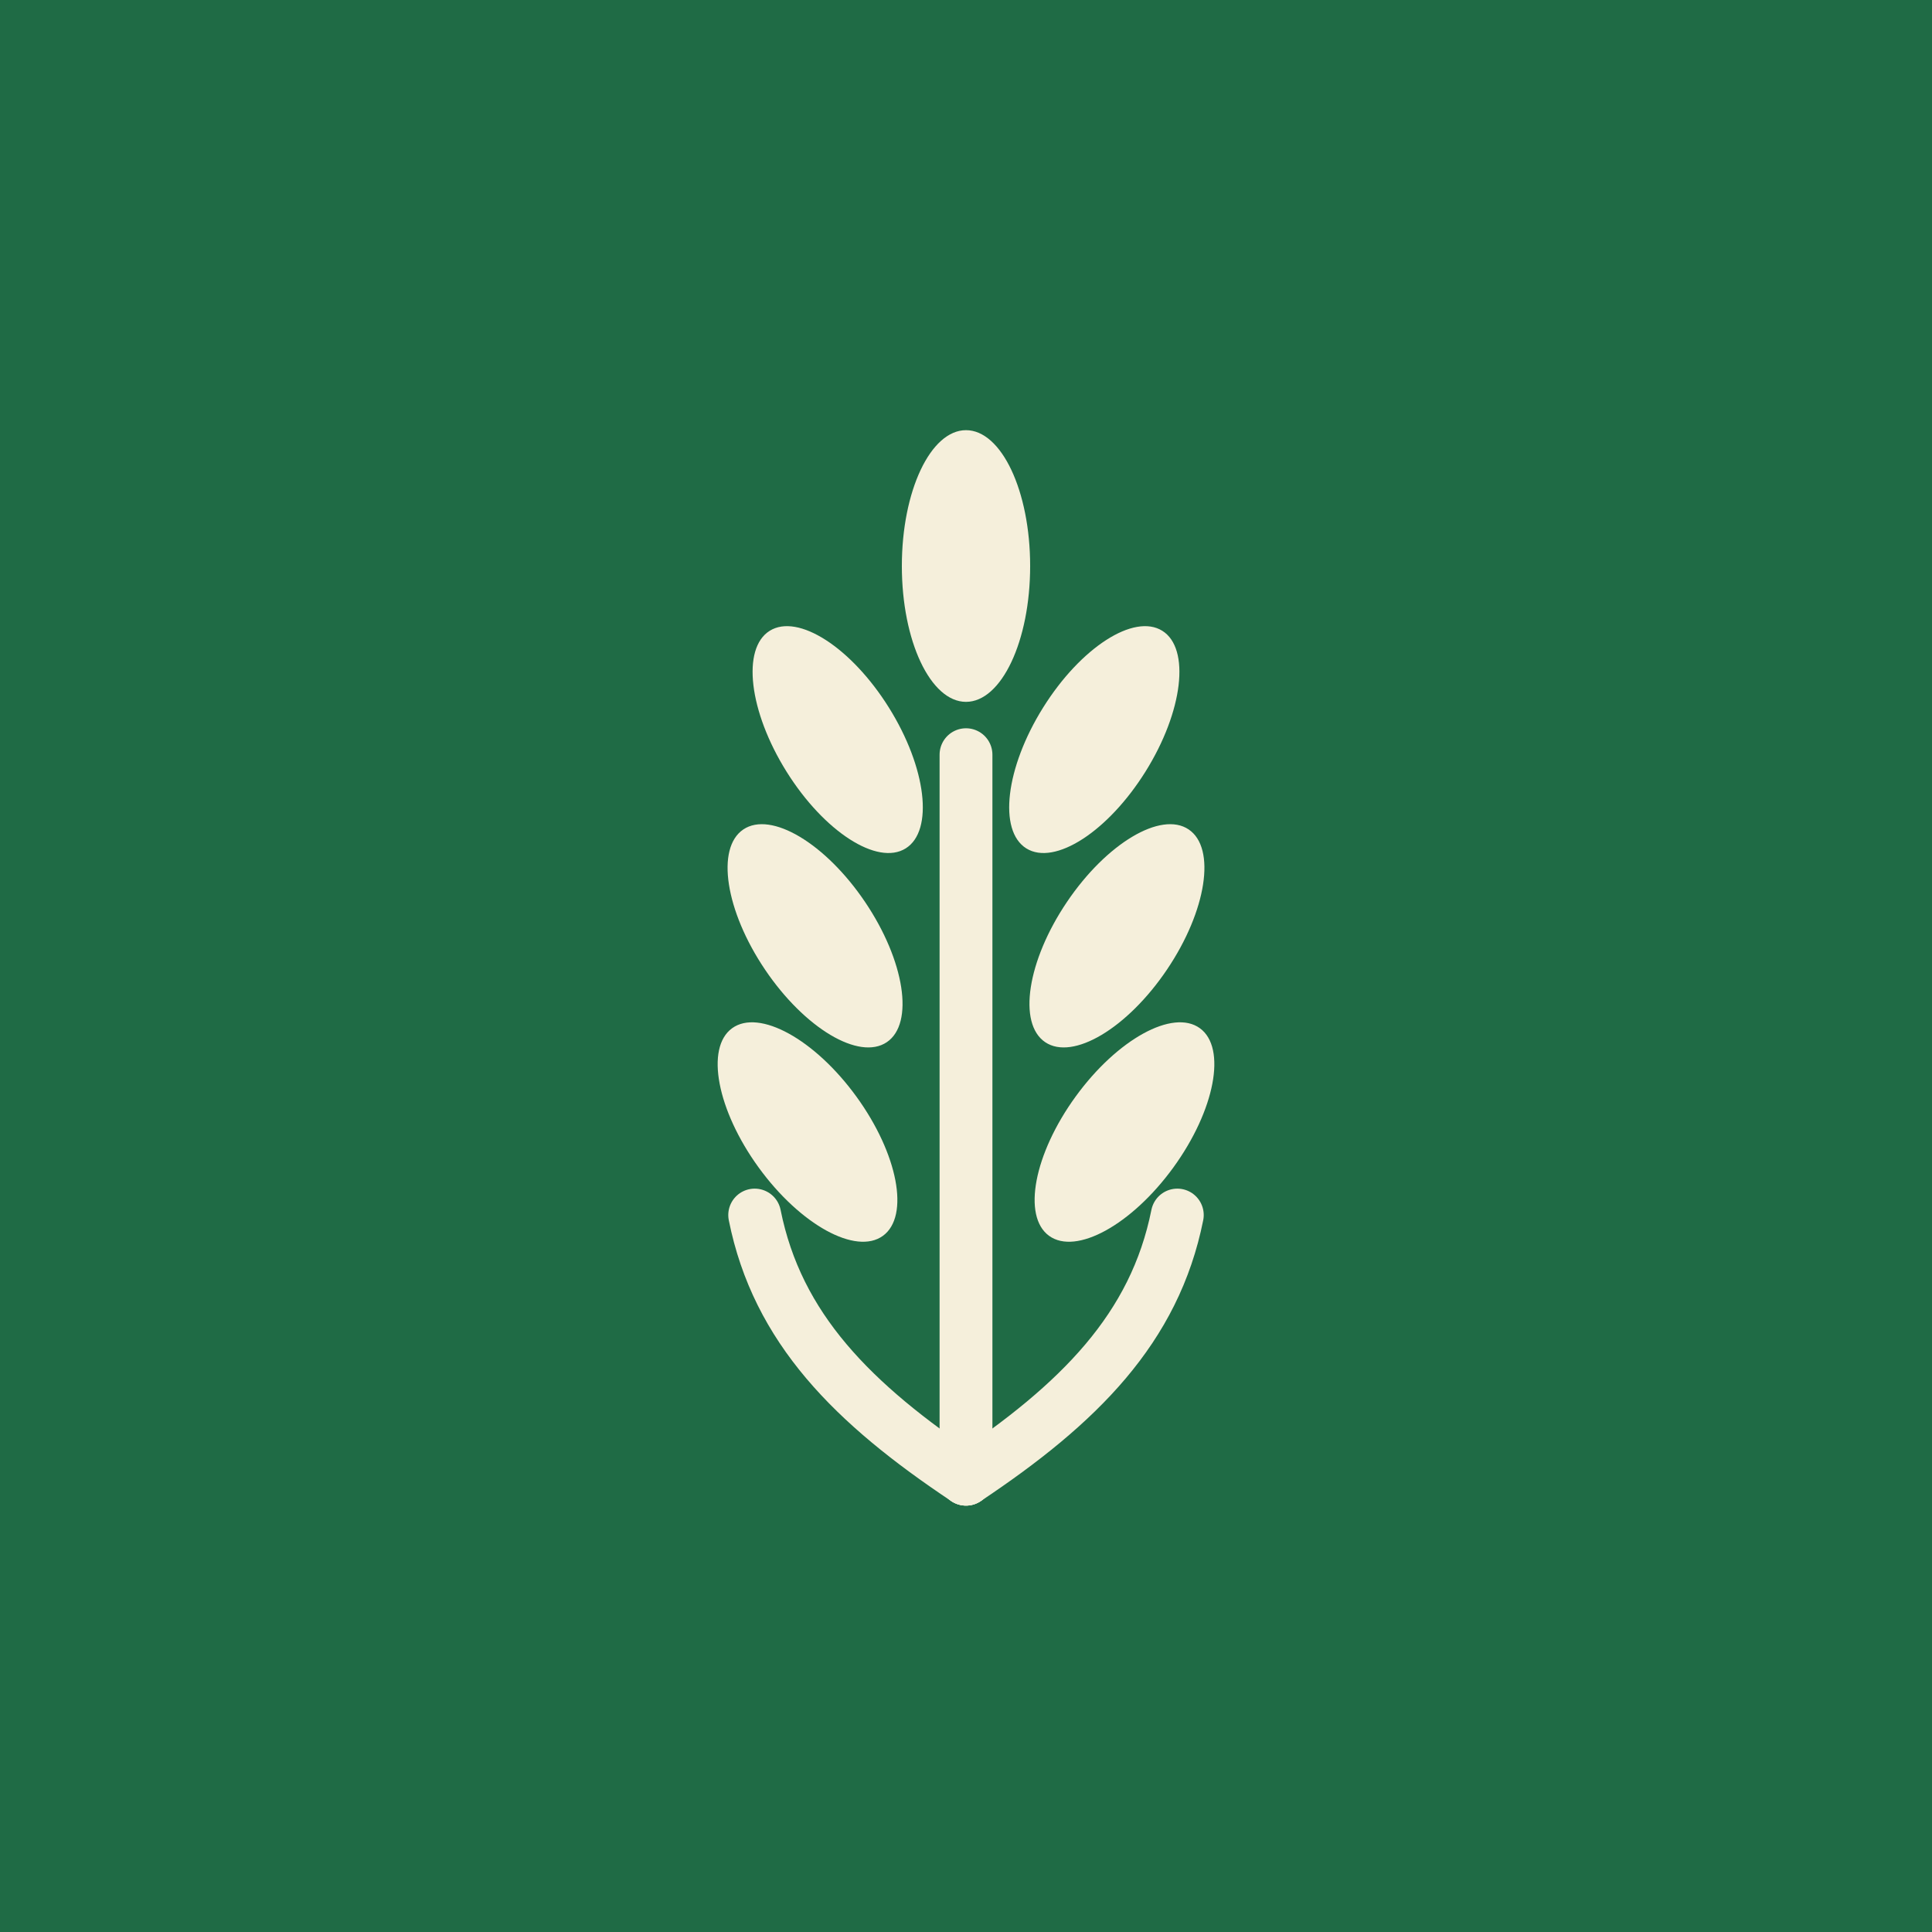
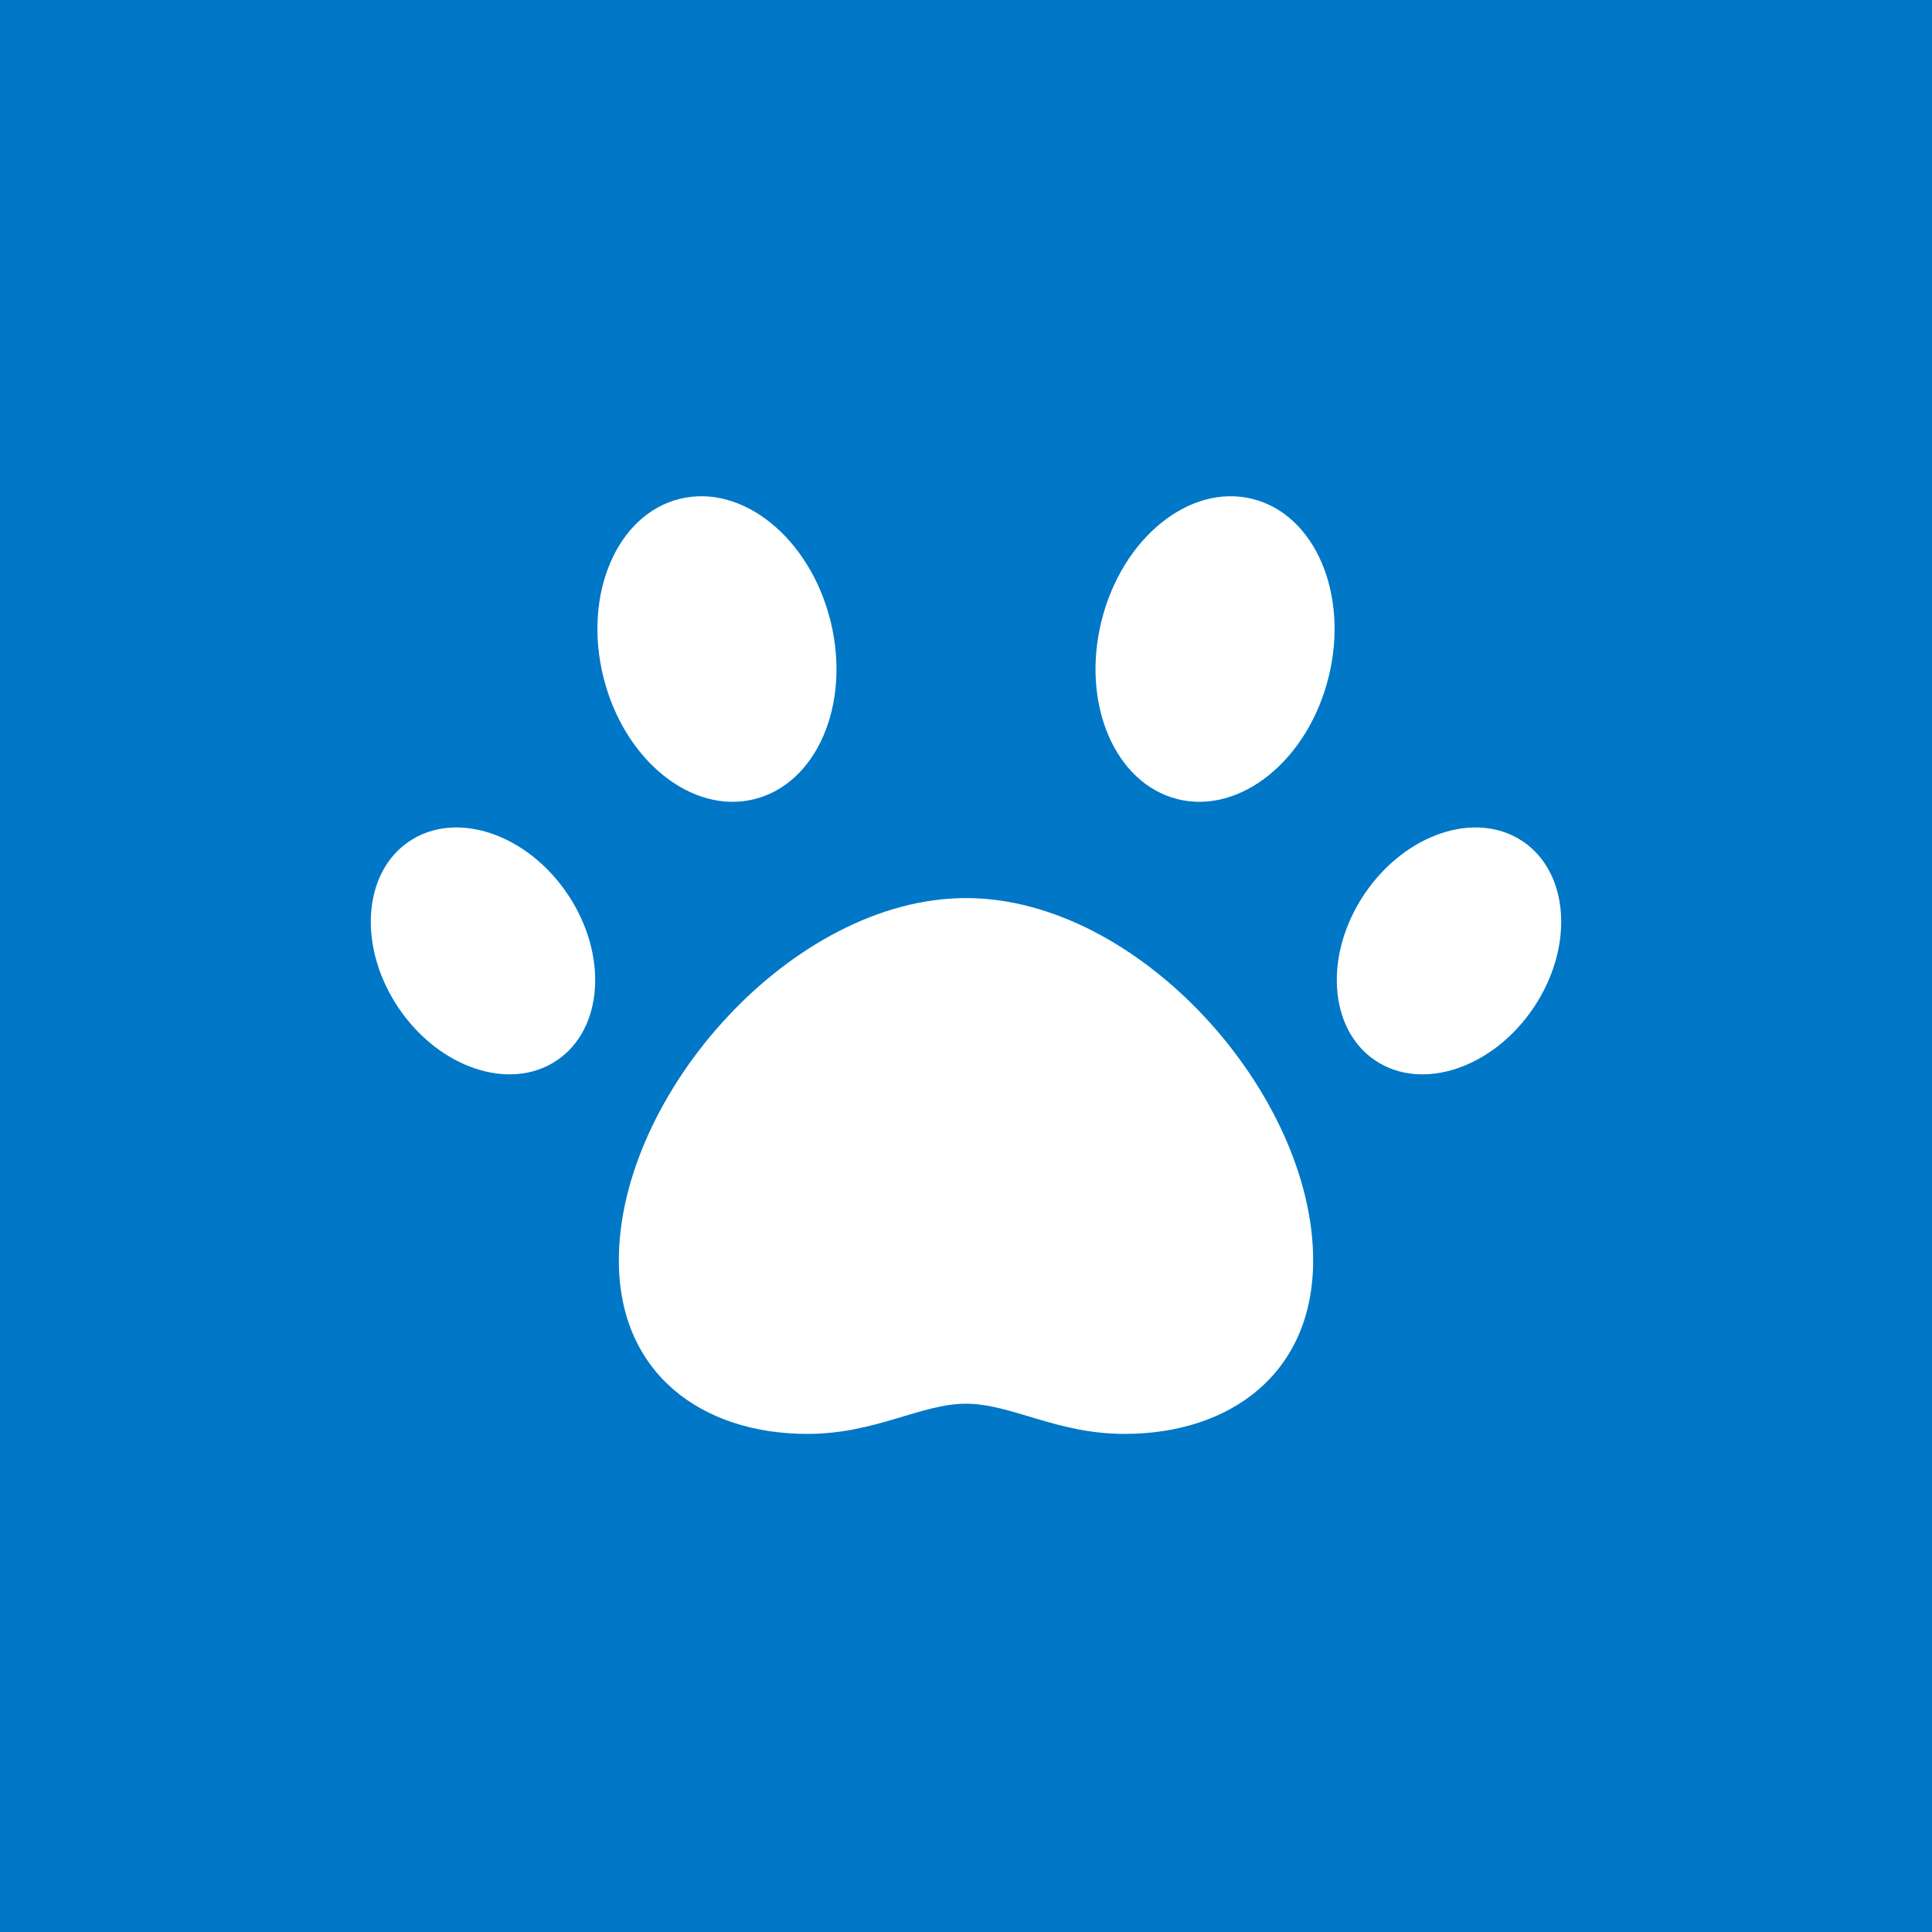
<svg xmlns="http://www.w3.org/2000/svg" width="512" height="512" viewBox="0 0 512 512" fill="none" role="img" aria-label="VetNeeds">
-   <rect width="512" height="512" fill="#1F6B45" />
-   <g fill="#F5EFDB" stroke="#F5EFDB" stroke-width="14" stroke-linecap="round">
-     <line x1="256" y1="200" x2="256" y2="392" />
-     <path d="M256 392 C 226 372 206 352 200 322" fill="none" />
-     <path d="M256 392 C 286 372 306 352 312 322" fill="none" />
-   </g>
-   <g fill="#F5EFDB">
-     <ellipse cx="256" cy="150" rx="17" ry="36" />
-     <ellipse cx="222" cy="196" rx="16" ry="34" transform="rotate(-32 222 196)" />
-     <ellipse cx="290" cy="196" rx="16" ry="34" transform="rotate(32 290 196)" />
-     <ellipse cx="216" cy="248" rx="16" ry="34" transform="rotate(-34 216 248)" />
-     <ellipse cx="296" cy="248" rx="16" ry="34" transform="rotate(34 296 248)" />
-     <ellipse cx="214" cy="300" rx="16" ry="34" transform="rotate(-36 214 300)" />
-     <ellipse cx="298" cy="300" rx="16" ry="34" transform="rotate(36 298 300)" />
+   <rect width="512" height="512" fill="#0077C7" />
+   <g fill="#FFFFFF" transform="translate(0 -24)">
+     <path d="M256 262c-46 0-92 52-92 96 0 30 22 46 50 46 18 0 30-8 42-8s24 8 42 8c28 0 50-16 50-46 0-44-46-96-92-96z" />
+     <ellipse cx="190" cy="196" rx="31" ry="41" transform="rotate(-14 190 196)" />
+     <ellipse cx="322" cy="196" rx="31" ry="41" transform="rotate(14 322 196)" />
+     <ellipse cx="128" cy="276" rx="27" ry="35" transform="rotate(-34 128 276)" />
+     <ellipse cx="384" cy="276" rx="27" ry="35" transform="rotate(34 384 276)" />
  </g>
</svg>
